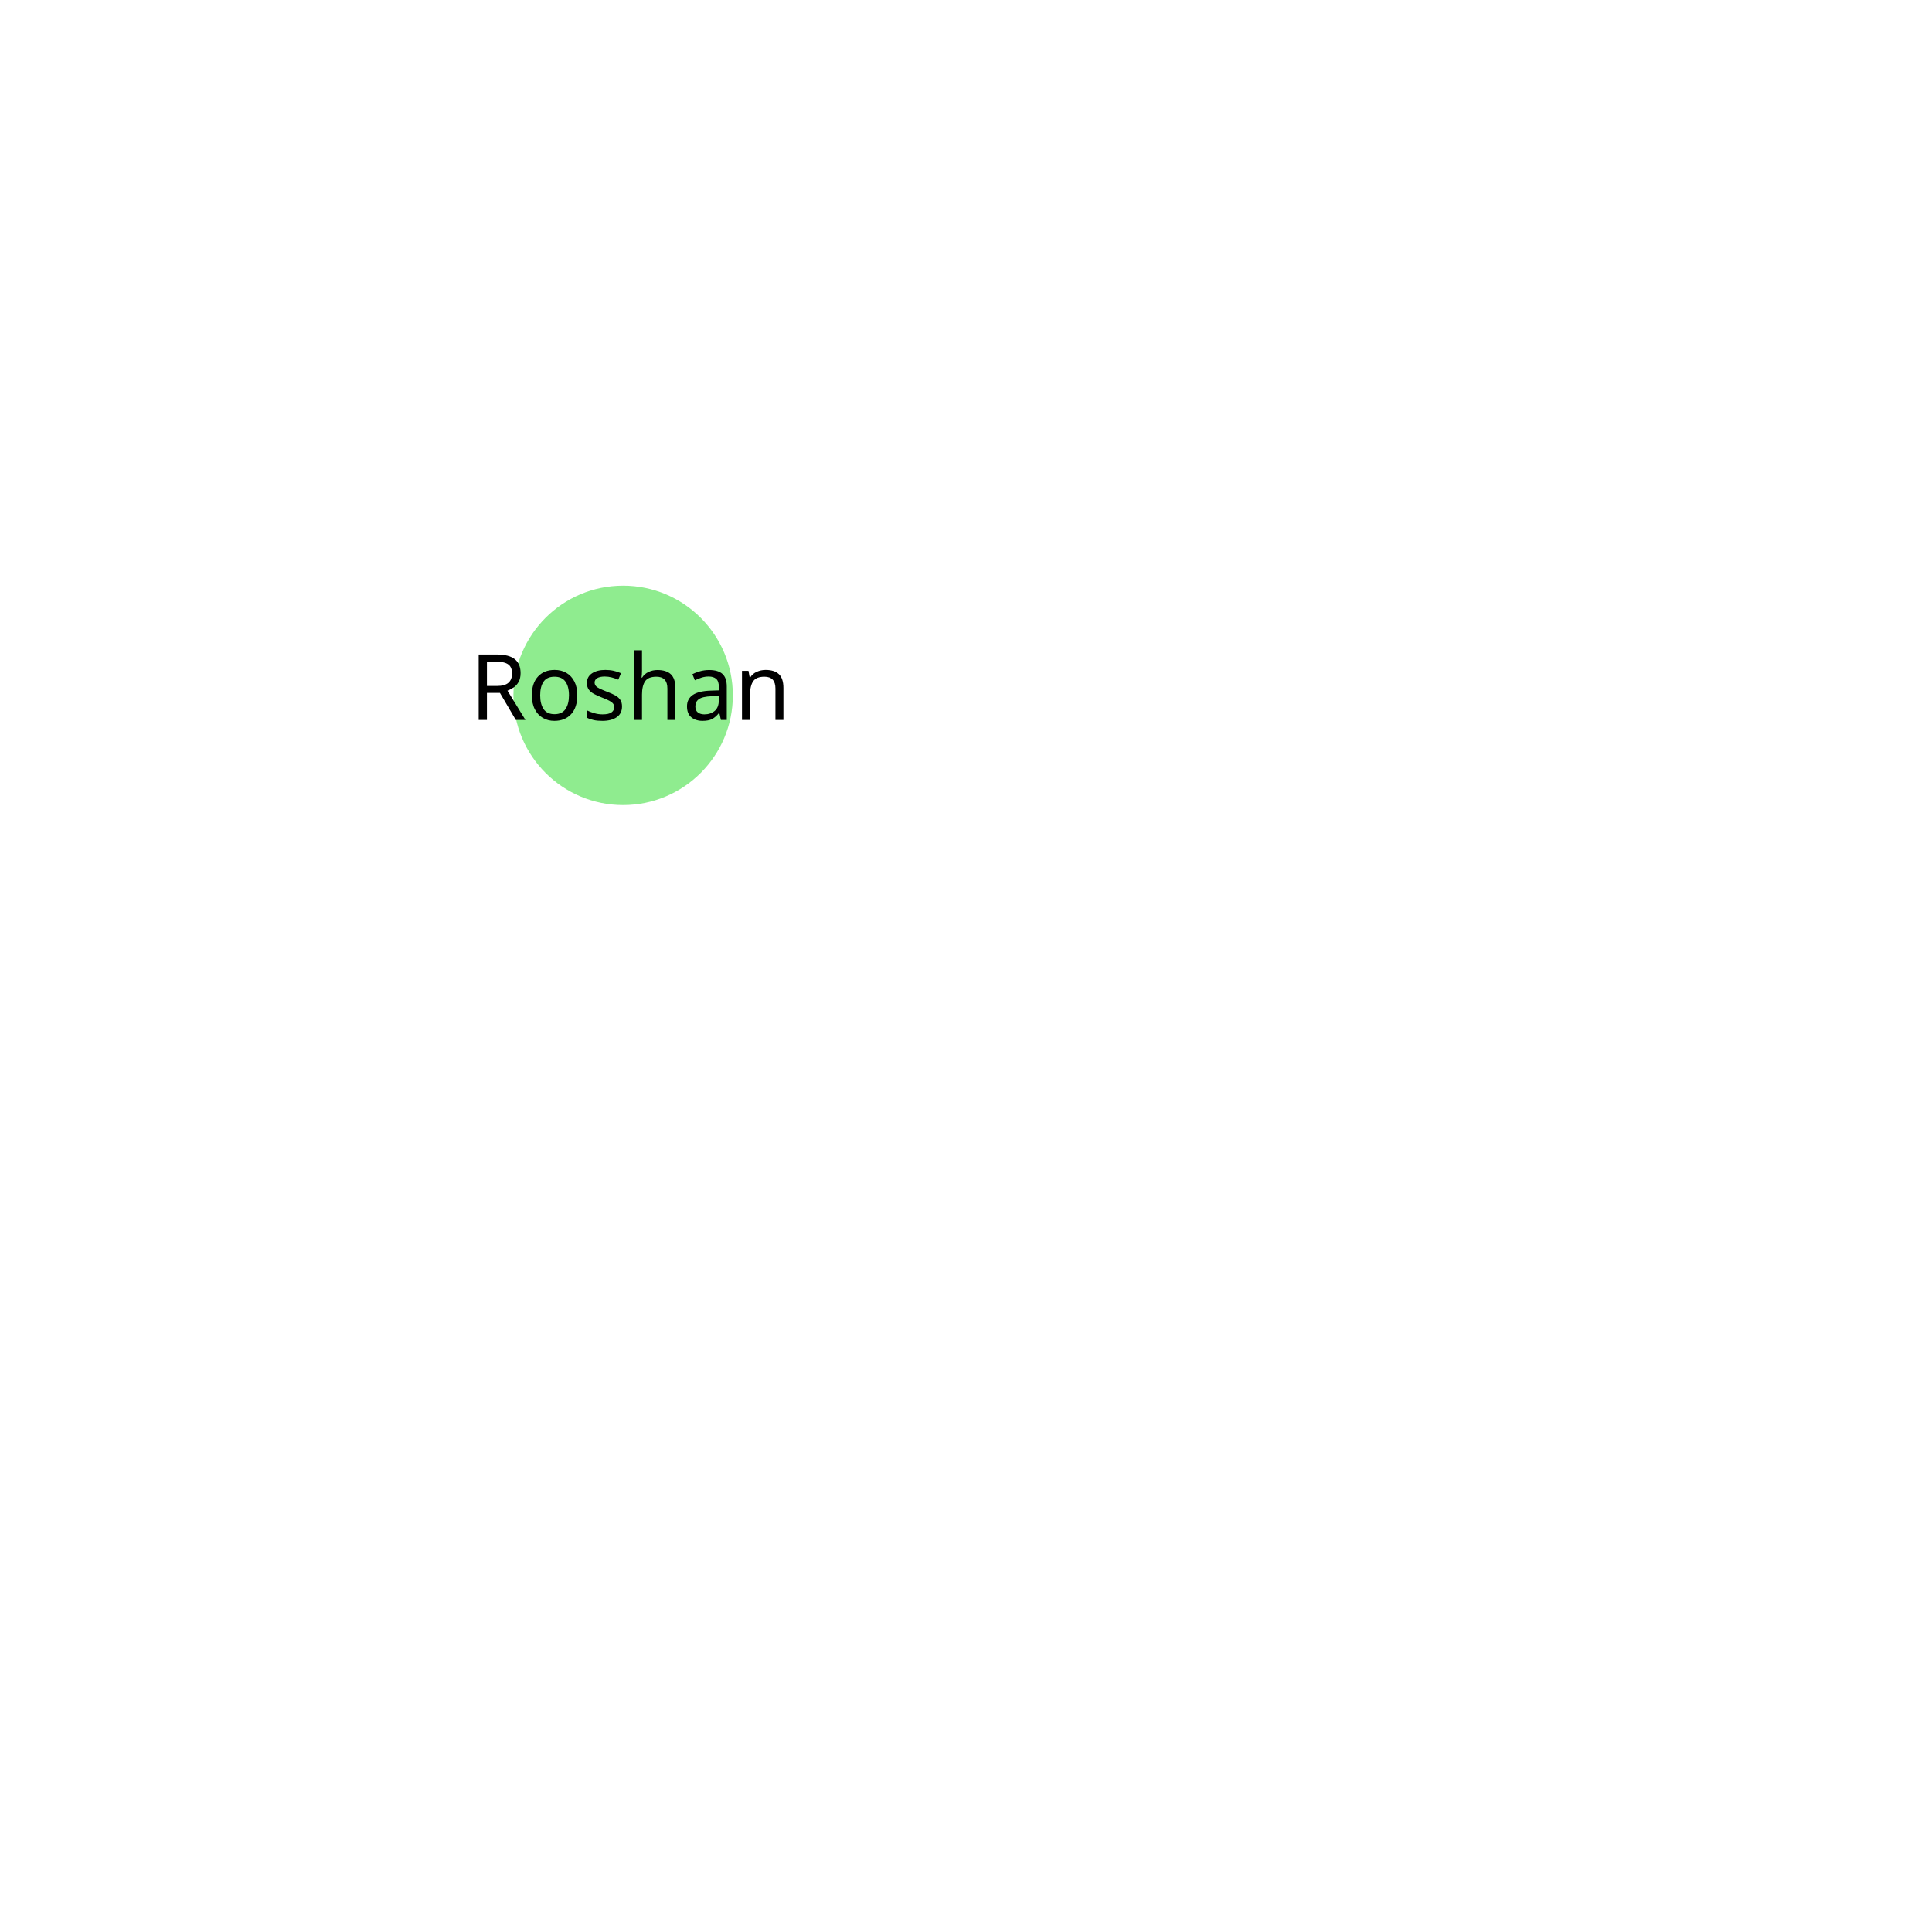
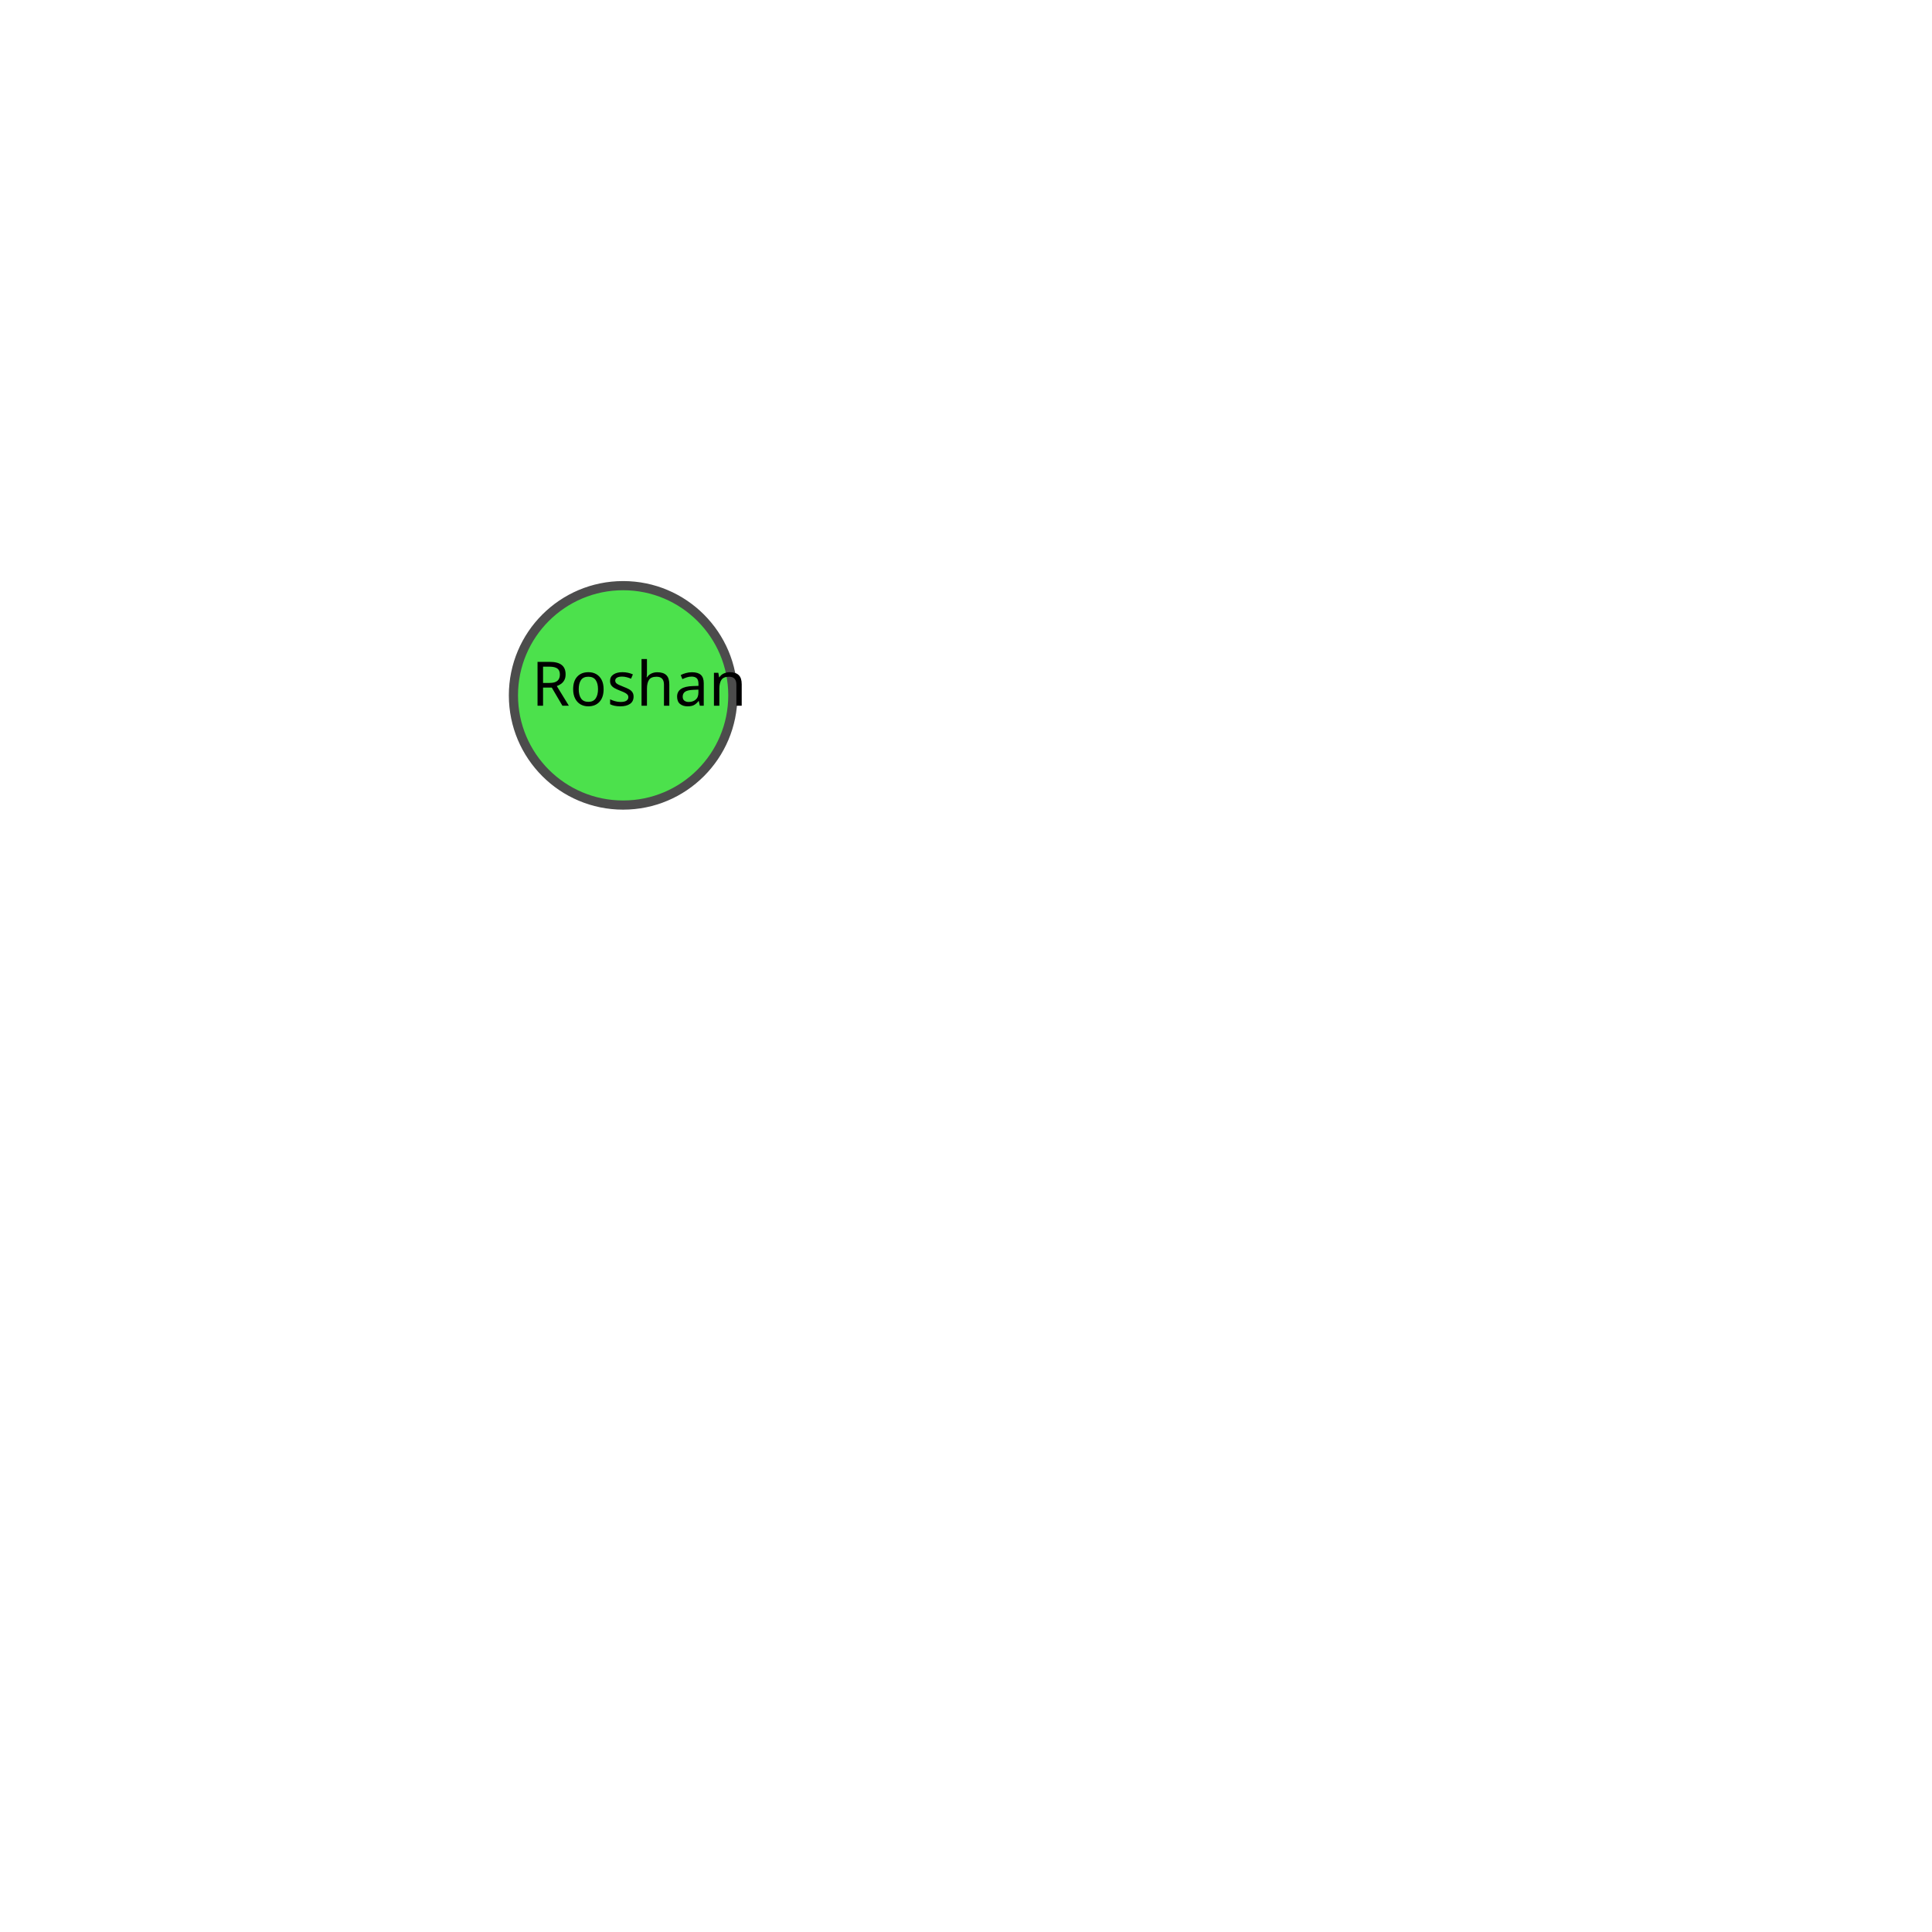
<svg xmlns="http://www.w3.org/2000/svg" version="1.1" id="mapoverlay" x="0px" y="0px" viewBox="0 0 2108 2108" style="enable-background:new 0 0 2108 2108;" xml:space="preserve">
  <style type="text/css">
- 	.st0{opacity:0.44;fill:#00D400;enable-background:new    ;}
- 	.st1{font-family:'ArialMT';}
- 	.st2{font-size:100px;}
+ 	.st0{opacity:0.7;fill:#00D400;stroke:#000000;stroke-width:10;stroke-miterlimit:10;enable-background:new    ;}
+ 	.st1{font-family:'ArialMT';font-size:67px;}
</style>
  <circle class="st0" cx="679.9" cy="758.7" r="119.7" />
-   <text transform="matrix(1 0 0 1 512.5856 785.5413)" class="st1 st2">Roshan</text>
+   <text transform="matrix(1 0 0 1 580 770)" class="st1 st2">Roshan</text>
</svg>
